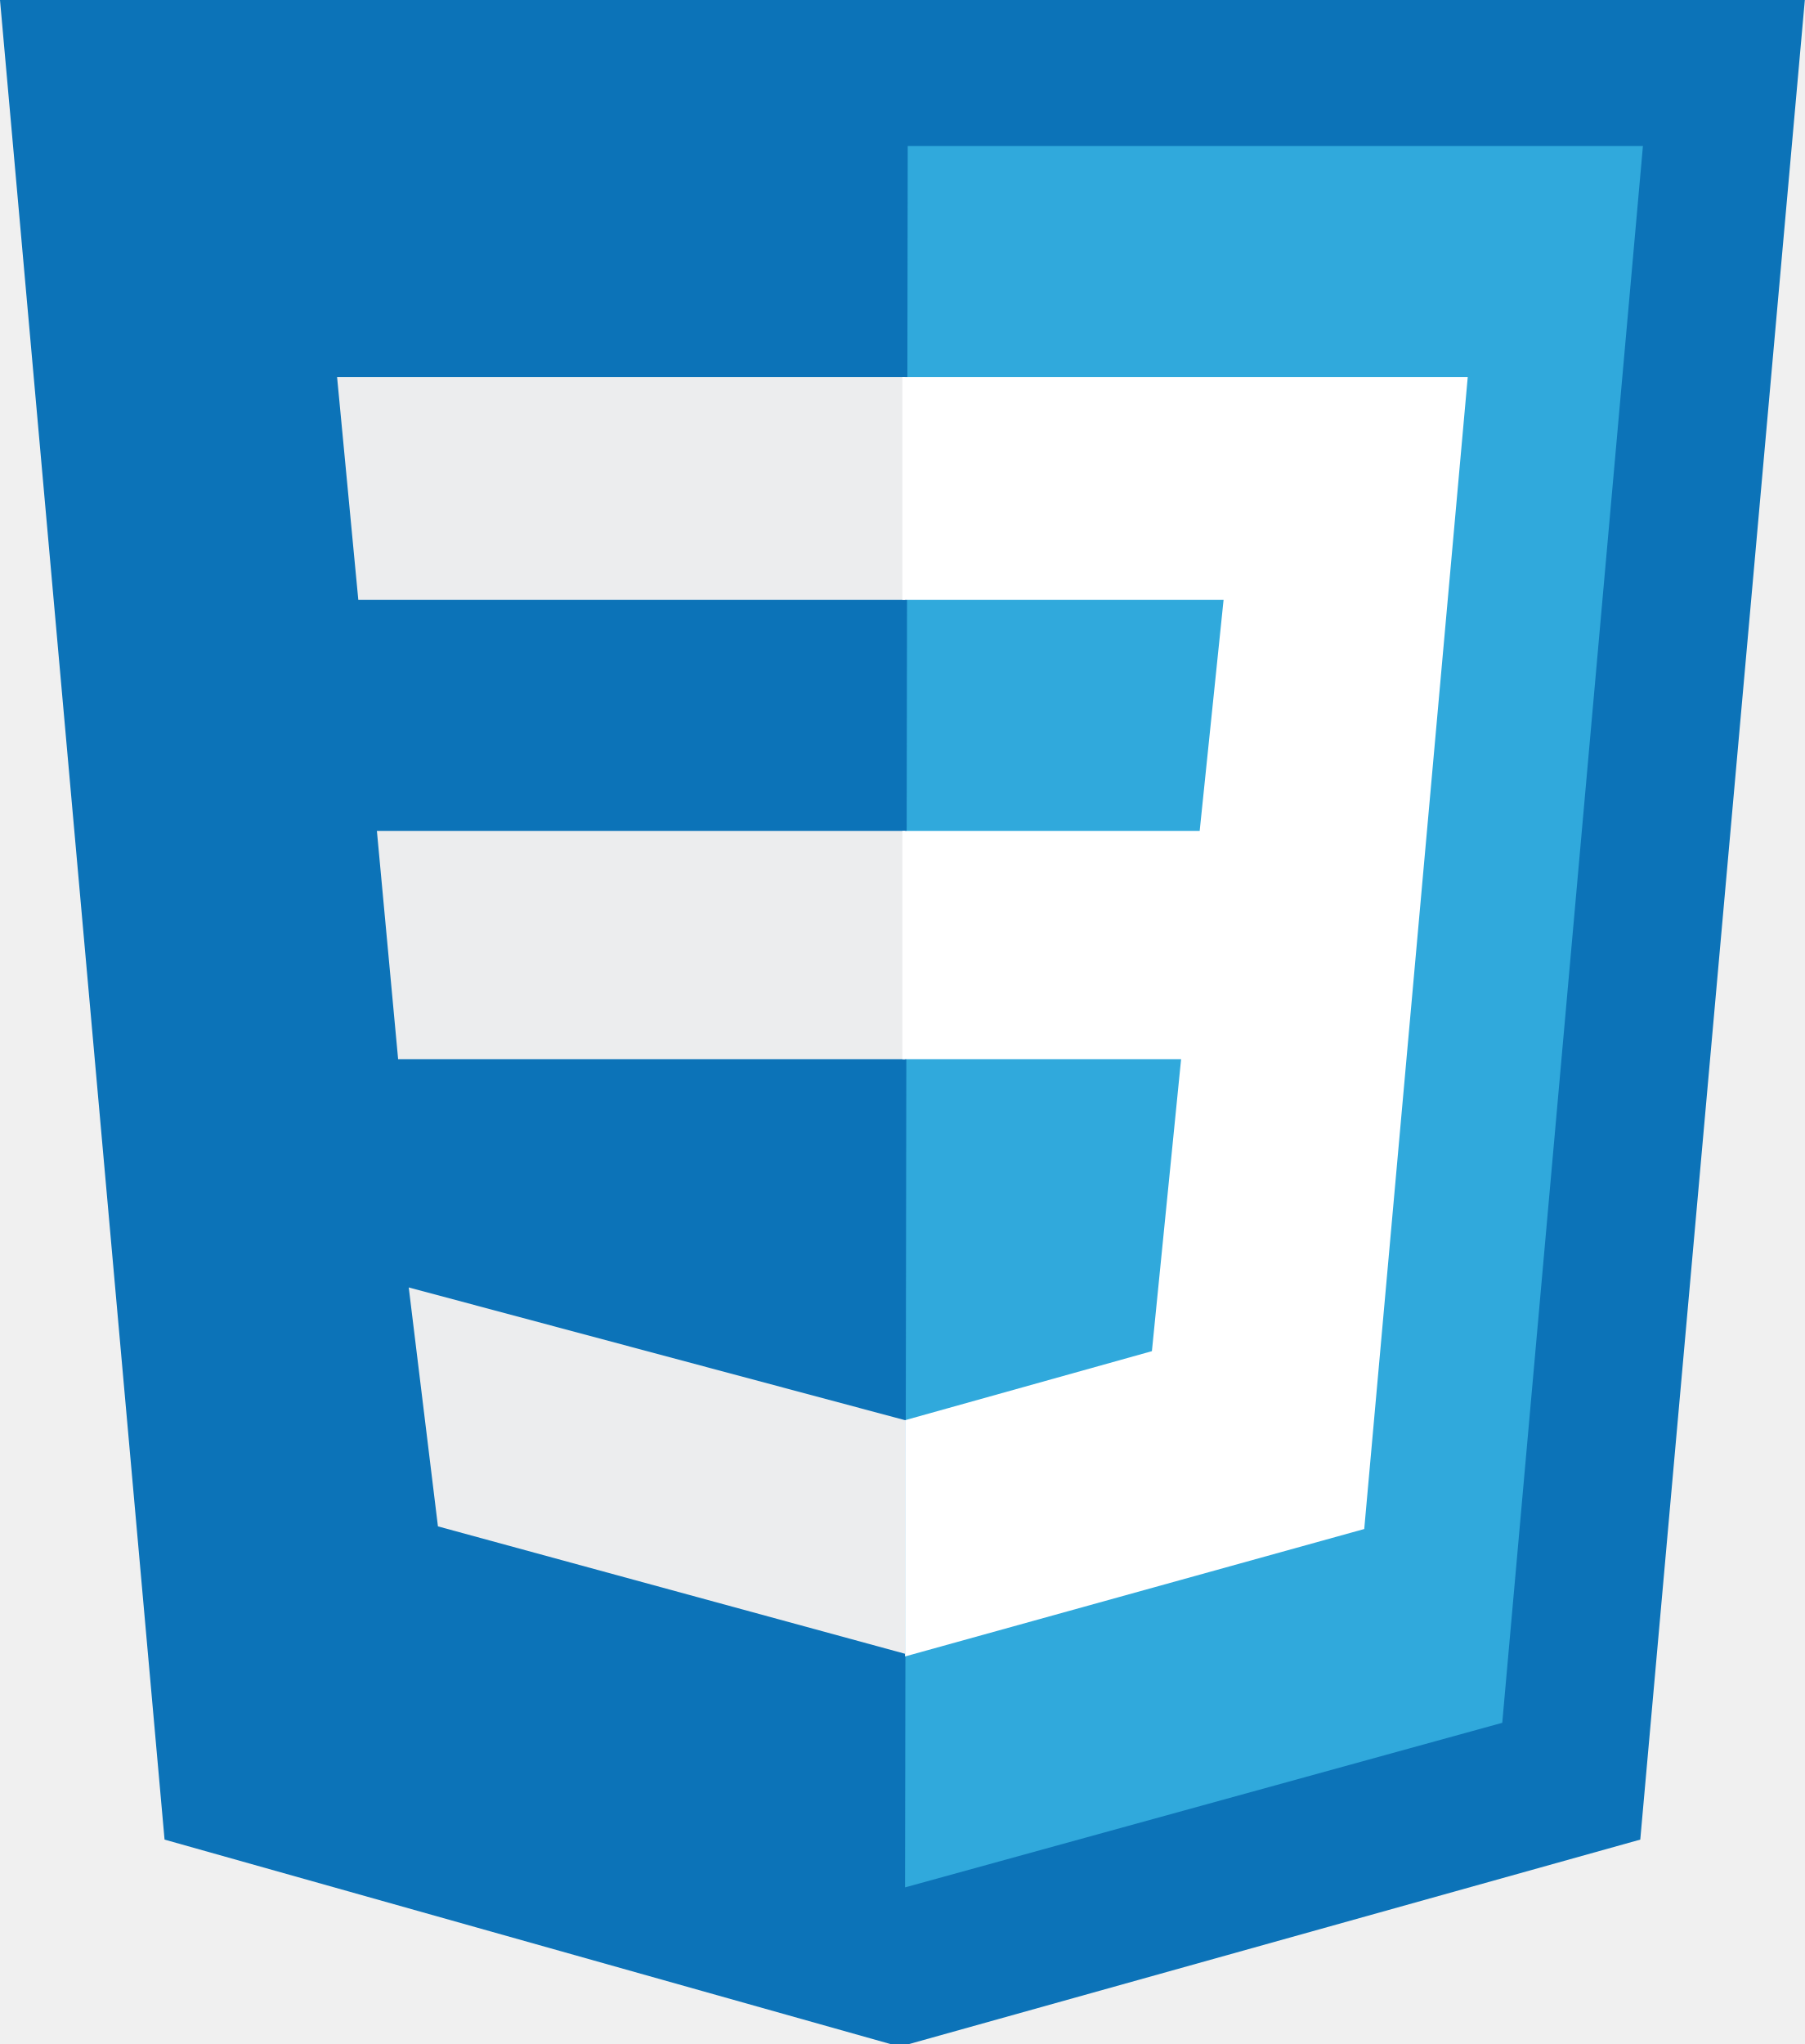
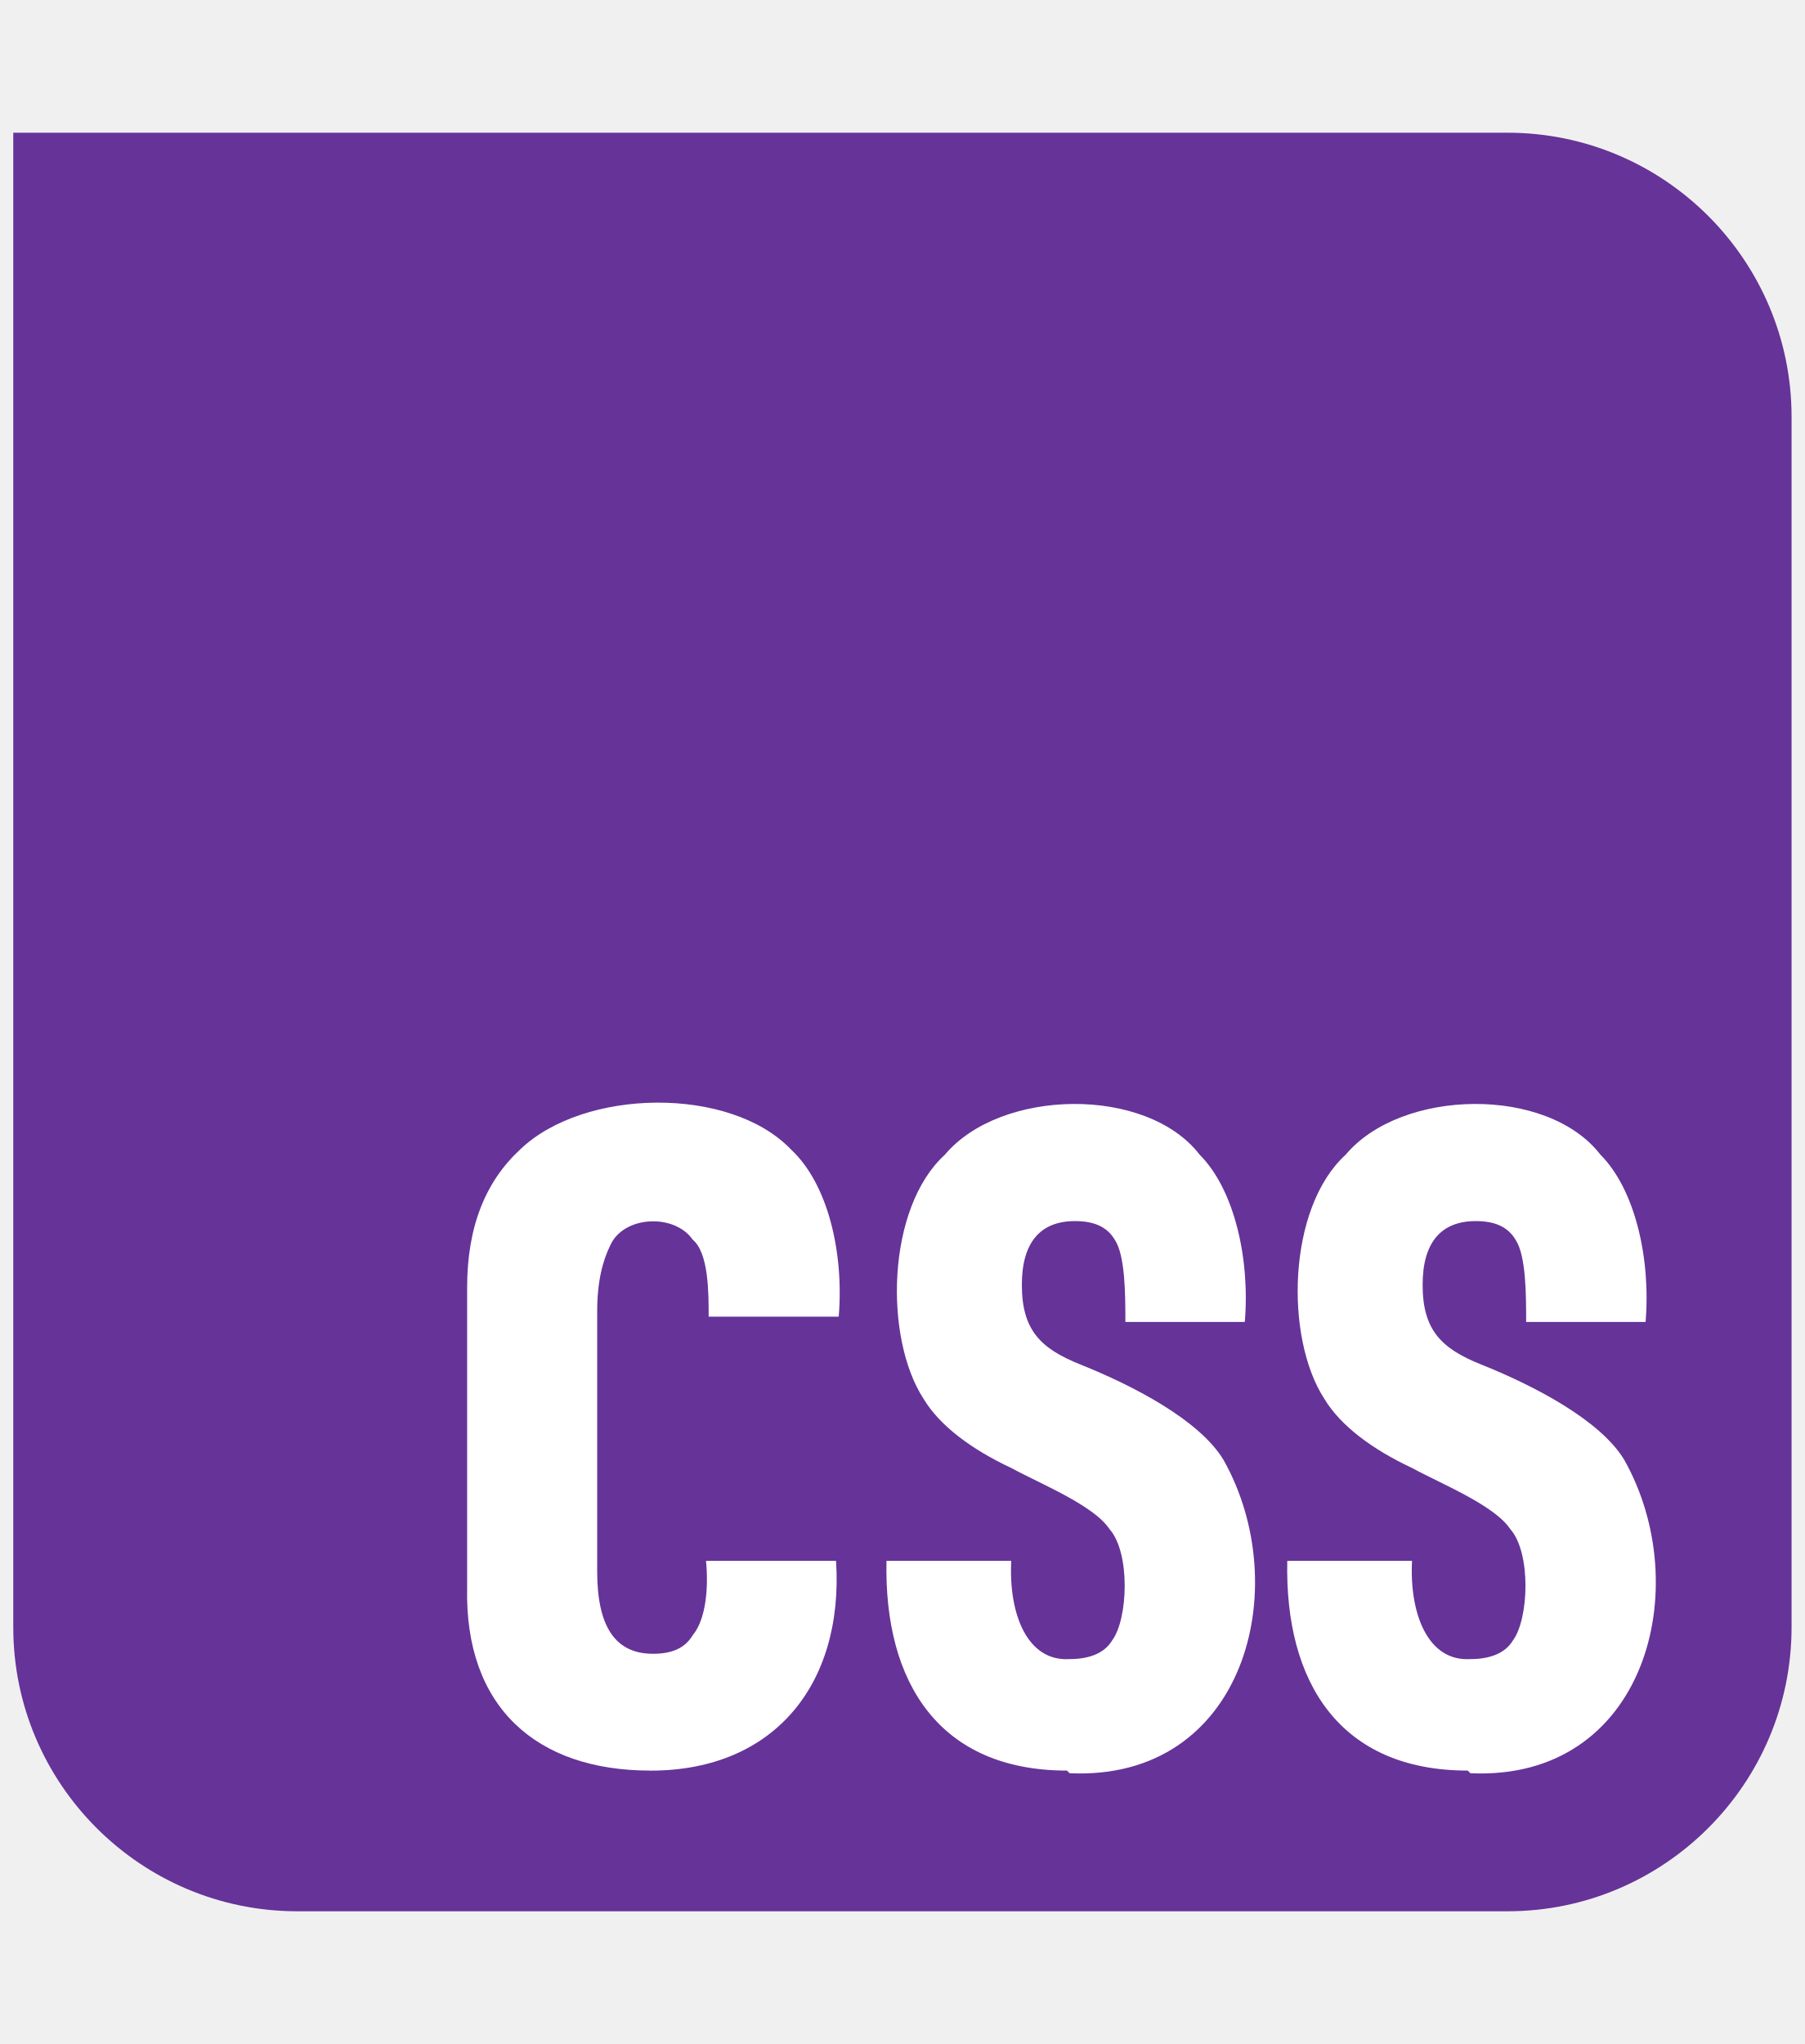
- <svg xmlns="http://www.w3.org/2000/svg" id="Capa_1" data-name="Capa 1" version="1.1" viewBox="0 0 68 77">
+ <svg xmlns="http://www.w3.org/2000/svg" id="Capa_1" version="1.1" viewBox="0 0 68 77">
  <defs>
    <style>
-       .cls-1 {
-         fill: #30a9dc;
+       .st0 {
+         fill: #639;
      }

-       .cls-1, .cls-2, .cls-3, .cls-4 {
-         stroke-width: 0px;
-       }
- 
-       .cls-2 {
-         fill: #0c73b8;
-       }
- 
-       .cls-3 {
-         fill: #ecedee;
-       }
- 
-       .cls-4 {
+       .st1 {
        fill: #fff;
      }
    </style>
  </defs>
-   <path class="cls-2" d="M6.2,69.3L0,0h68l-6.2,69.3-27.9,7.8" />
-   <path class="cls-1" d="M34.1,71.1l22.5-6.2,5.3-59.4h-27.7" />
-   <path class="cls-3" d="M34.1,31.3H14.2l.8,8.6h19.1v-8.6ZM34.1,14.2H12.7l.8,8.4h20.6v-8.4ZM34.1,53.5l-18.7-5,1.1,9,17.6,4.8v-8.9Z" />
-   <path class="cls-4" d="M34.1,39.9h10.4l-1.1,11-9.3,2.6v8.9l17.3-4.8,3.9-43.4h-21.3v8.4h12.1l-.9,8.7h-11.2v8.6Z" />
+   <path id="bg" class="st0" d="M.5,5h56.3c5.9,0,10.7,4.8,10.7,10.7v45.6c0,5.9-4.8,10.7-10.7,10.7H11.2c-5.9,0-10.7-4.8-10.7-10.7V5Z" />
+   <path id="fg" class="st1" d="M24.5,66.7c-4.3,0-7-2.4-6.9-6.9v-11.3c0-2.3.7-4,2-5.2,2.4-2.3,7.9-2.4,10.2,0,1.4,1.3,2,3.9,1.8,6.3h-4.9c0-.9,0-2.4-.6-2.9-.7-1-2.6-.9-3.1.2-.3.6-.5,1.4-.5,2.5v9.8c0,2.1.7,3.1,2.1,3.1.7,0,1.2-.2,1.5-.7.5-.6.6-1.8.5-2.8h4.9c.3,4.7-2.4,8-7.2,7.9h0ZM40.2,66.7c-4.8,0-6.9-3.3-6.8-7.9h4.7c-.1,2,.6,3.8,2.2,3.7.7,0,1.3-.2,1.6-.7.6-.8.7-3.3-.1-4.2-.6-.9-2.6-1.7-3.7-2.3-1.5-.7-2.7-1.6-3.3-2.6-1.5-2.3-1.4-7.2.8-9.2,2.1-2.5,7.6-2.6,9.6,0,1.3,1.3,1.9,3.9,1.7,6.3h-4.5c0-1,0-2.5-.4-3.1-.3-.5-.8-.7-1.5-.7-1.3,0-2,.8-2,2.4,0,1.7.7,2.4,2.2,3,2,.8,4.5,2.1,5.4,3.6,2.7,4.8.8,12.1-5.8,11.8h0ZM55.3,66.7c-4.8,0-6.9-3.3-6.8-7.9h4.7c-.1,2,.6,3.8,2.2,3.7.7,0,1.3-.2,1.6-.7.6-.8.7-3.3-.1-4.2-.6-.9-2.6-1.7-3.7-2.3-1.5-.7-2.7-1.6-3.3-2.6-1.5-2.3-1.4-7.2.8-9.2,2.1-2.5,7.6-2.6,9.6,0,1.3,1.3,1.9,3.9,1.7,6.3h-4.5c0-1,0-2.5-.4-3.1-.3-.5-.8-.7-1.5-.7-1.3,0-2,.8-2,2.4,0,1.7.7,2.4,2.2,3,2,.8,4.5,2.1,5.4,3.6,2.7,4.8.8,12.1-5.8,11.8h0Z" />
</svg>
